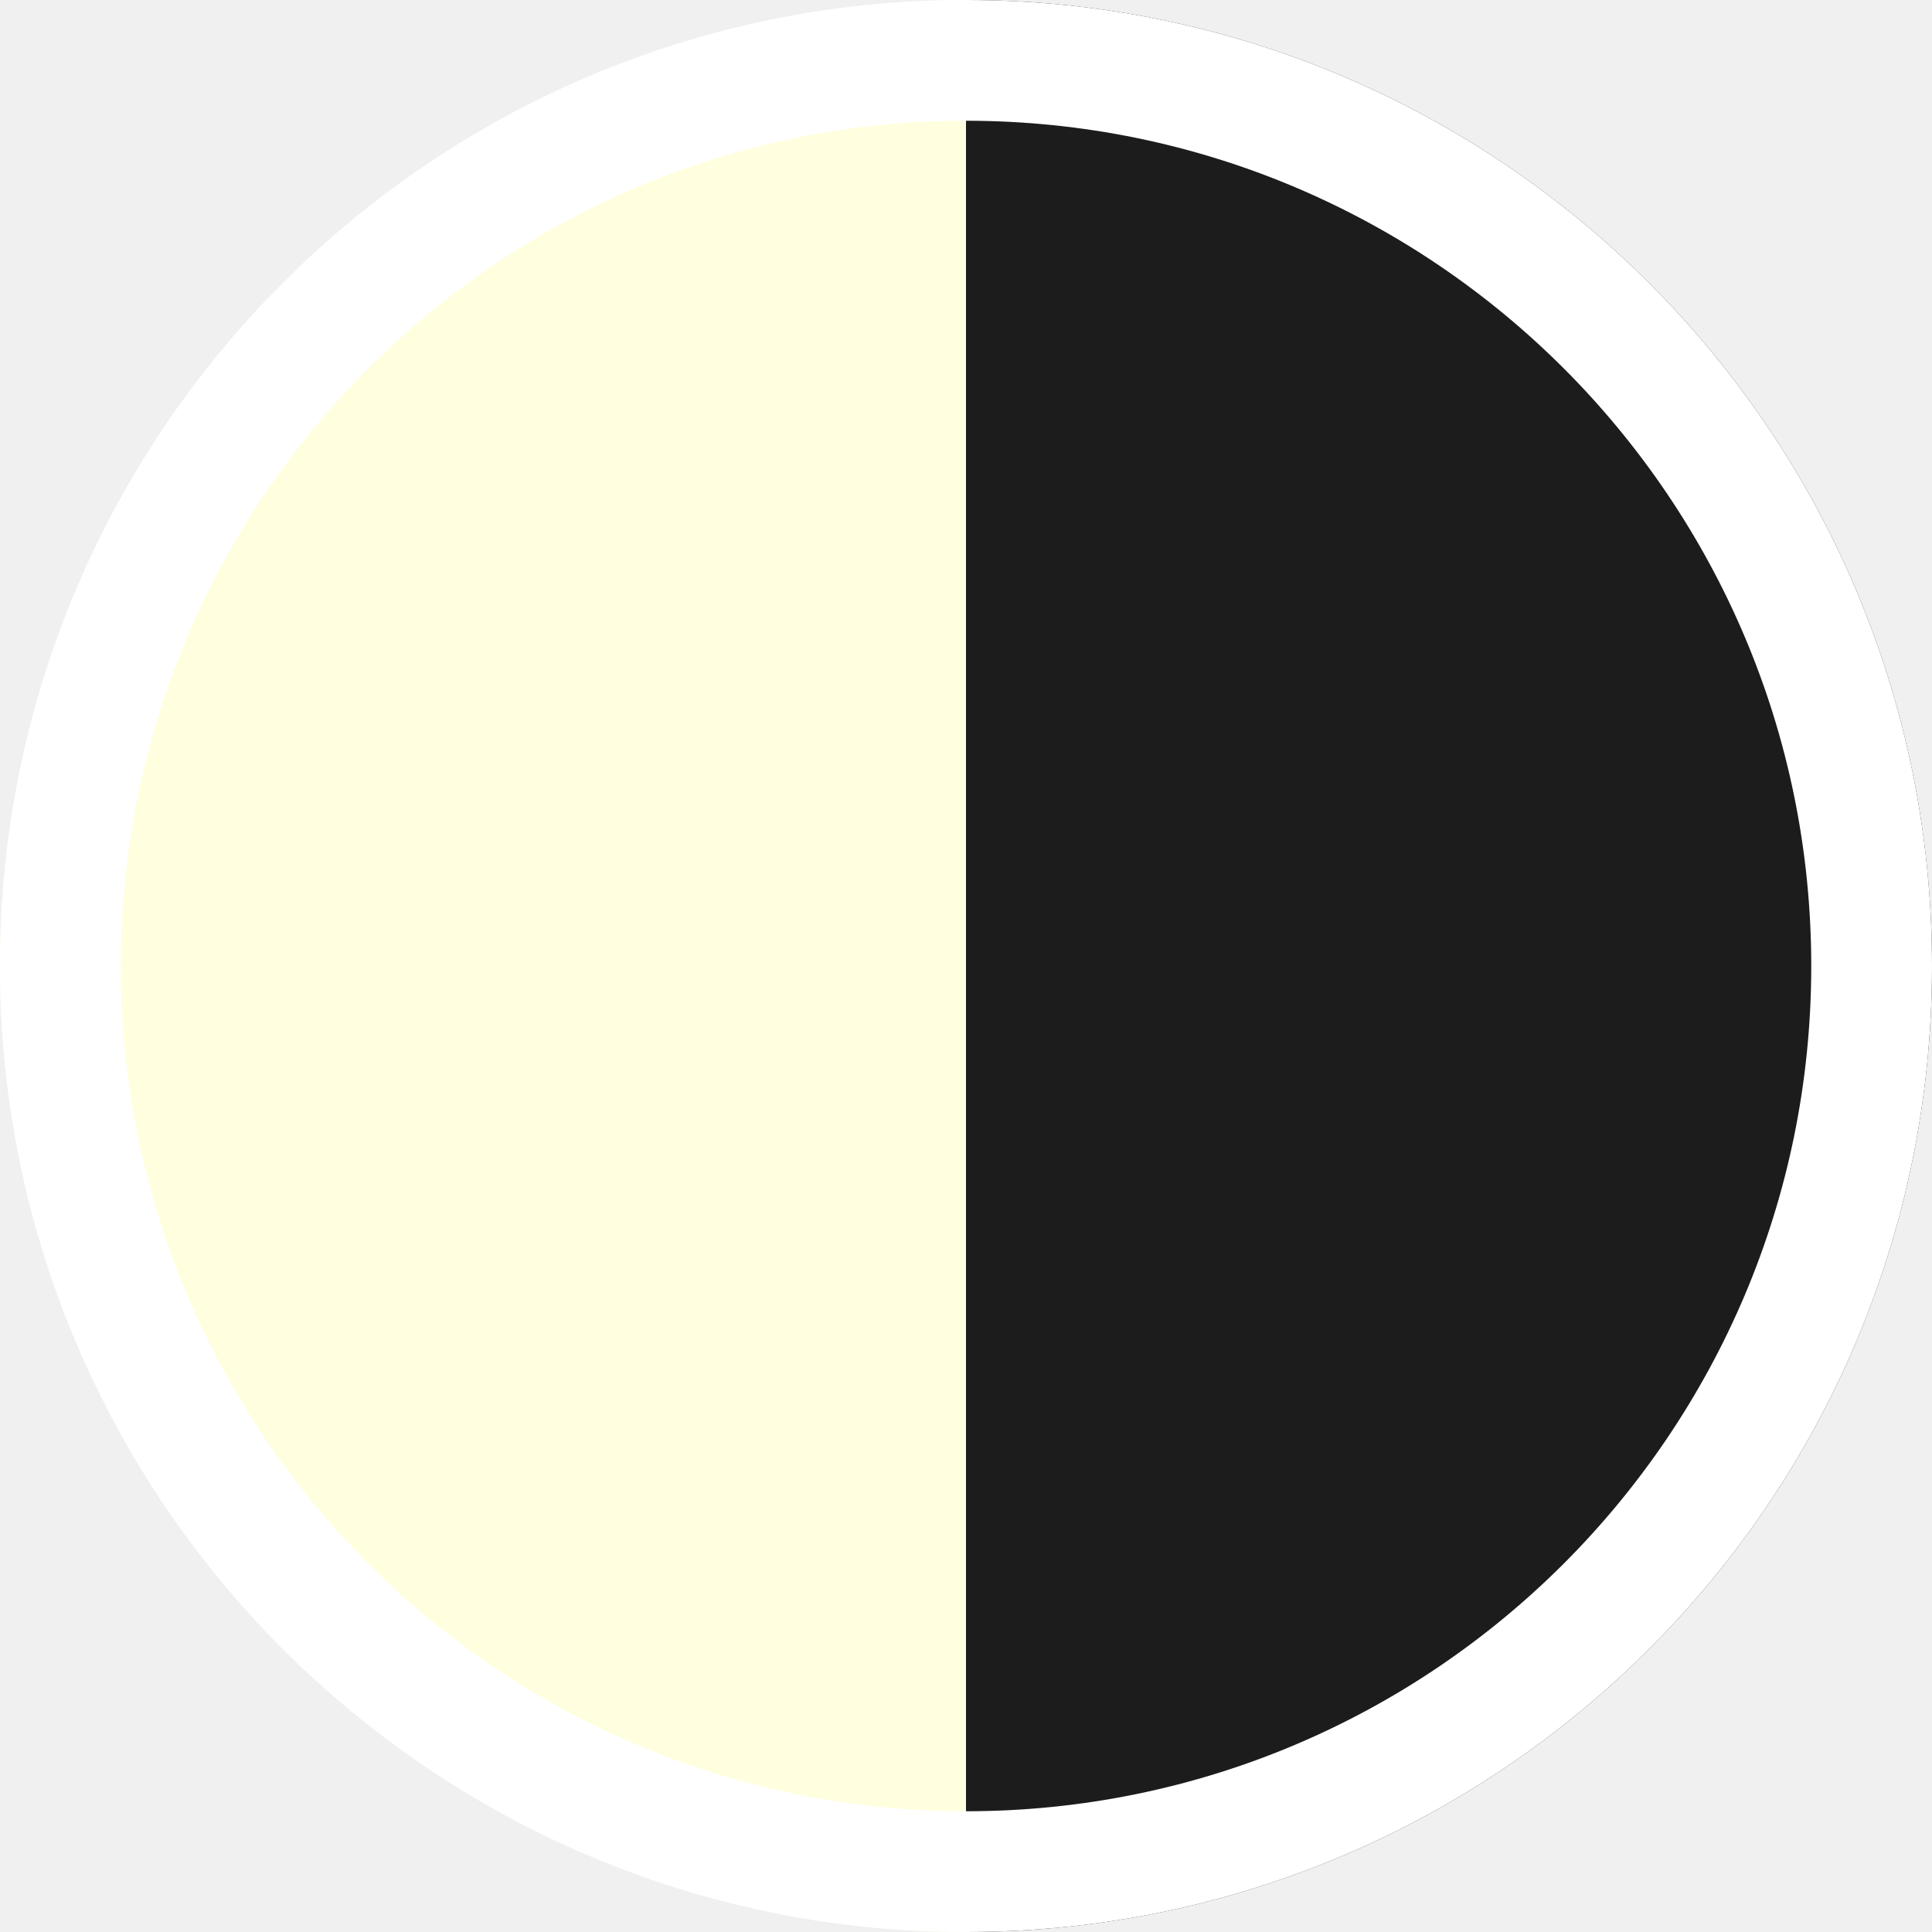
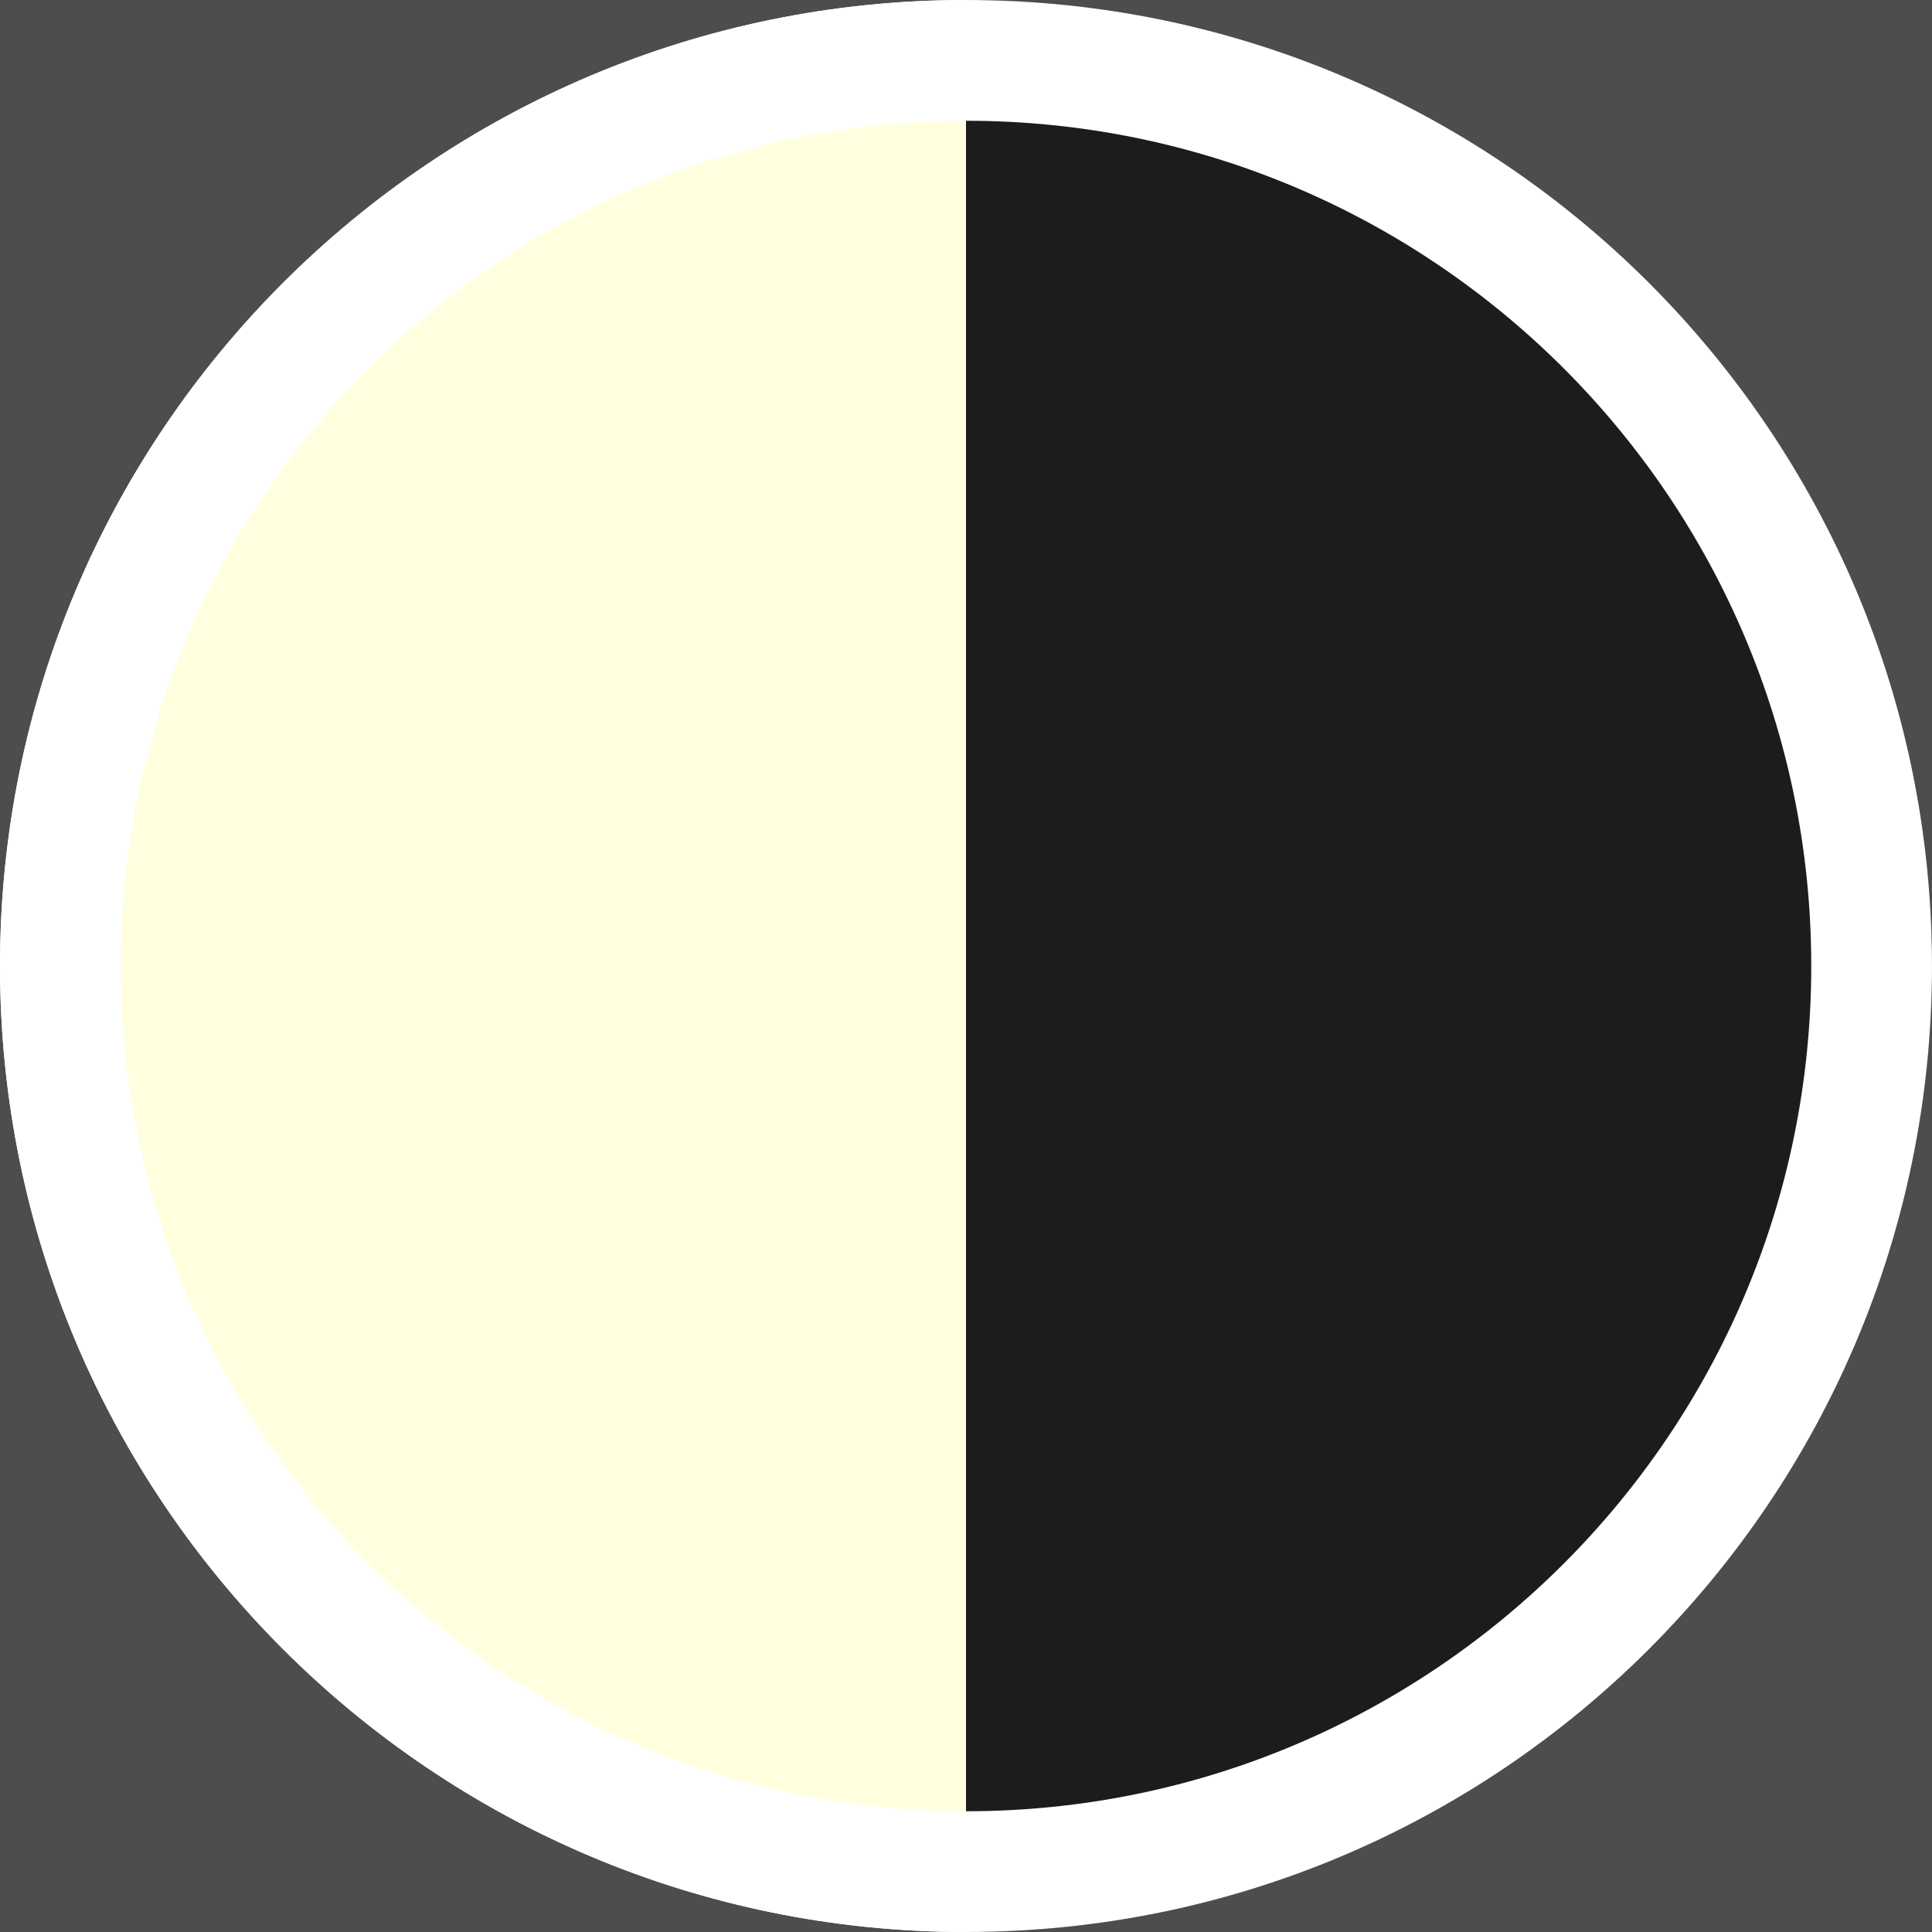
<svg xmlns="http://www.w3.org/2000/svg" viewBox="0 0 48 48">
  <defs>
-     <style>.a{fill:none;}.b{clip-path:url(#a);}.c{fill:#1c1c1c;}.d{fill:#ffffdf;}.e{fill:#fff;}</style>
    <clipPath id="a">
-       <circle class="a" cx="24" cy="24" r="24" />
+       <circle cx="24" cy="24" r="24" style="fill:none" />
    </clipPath>
  </defs>
-   <g class="b">
-     <rect class="c" x="24" width="24" height="48" />
-     <rect class="d" width="24" height="48" />
-     <path class="e" d="M24,3A21,21,0,1,1,3,24,21,21,0,0,1,24,3m0-3A24,24,0,1,0,48,24,24,24,0,0,0,24,0Z" />
+   <rect x="-144" y="-96" width="576" height="576" style="fill:#4d4d4d" />
+   <g style="clip-path:url(#a)">
+     <rect x="24" width="24" height="48" style="fill:#1c1c1c" />
+     <rect width="24" height="48" style="fill:#ffffdf" />
+     <path d="M24,3A21,21,0,1,1,3,24,21,21,0,0,1,24,3m0-3A24,24,0,1,0,48,24,24,24,0,0,0,24,0Z" style="fill:#fff" />
  </g>
</svg>
